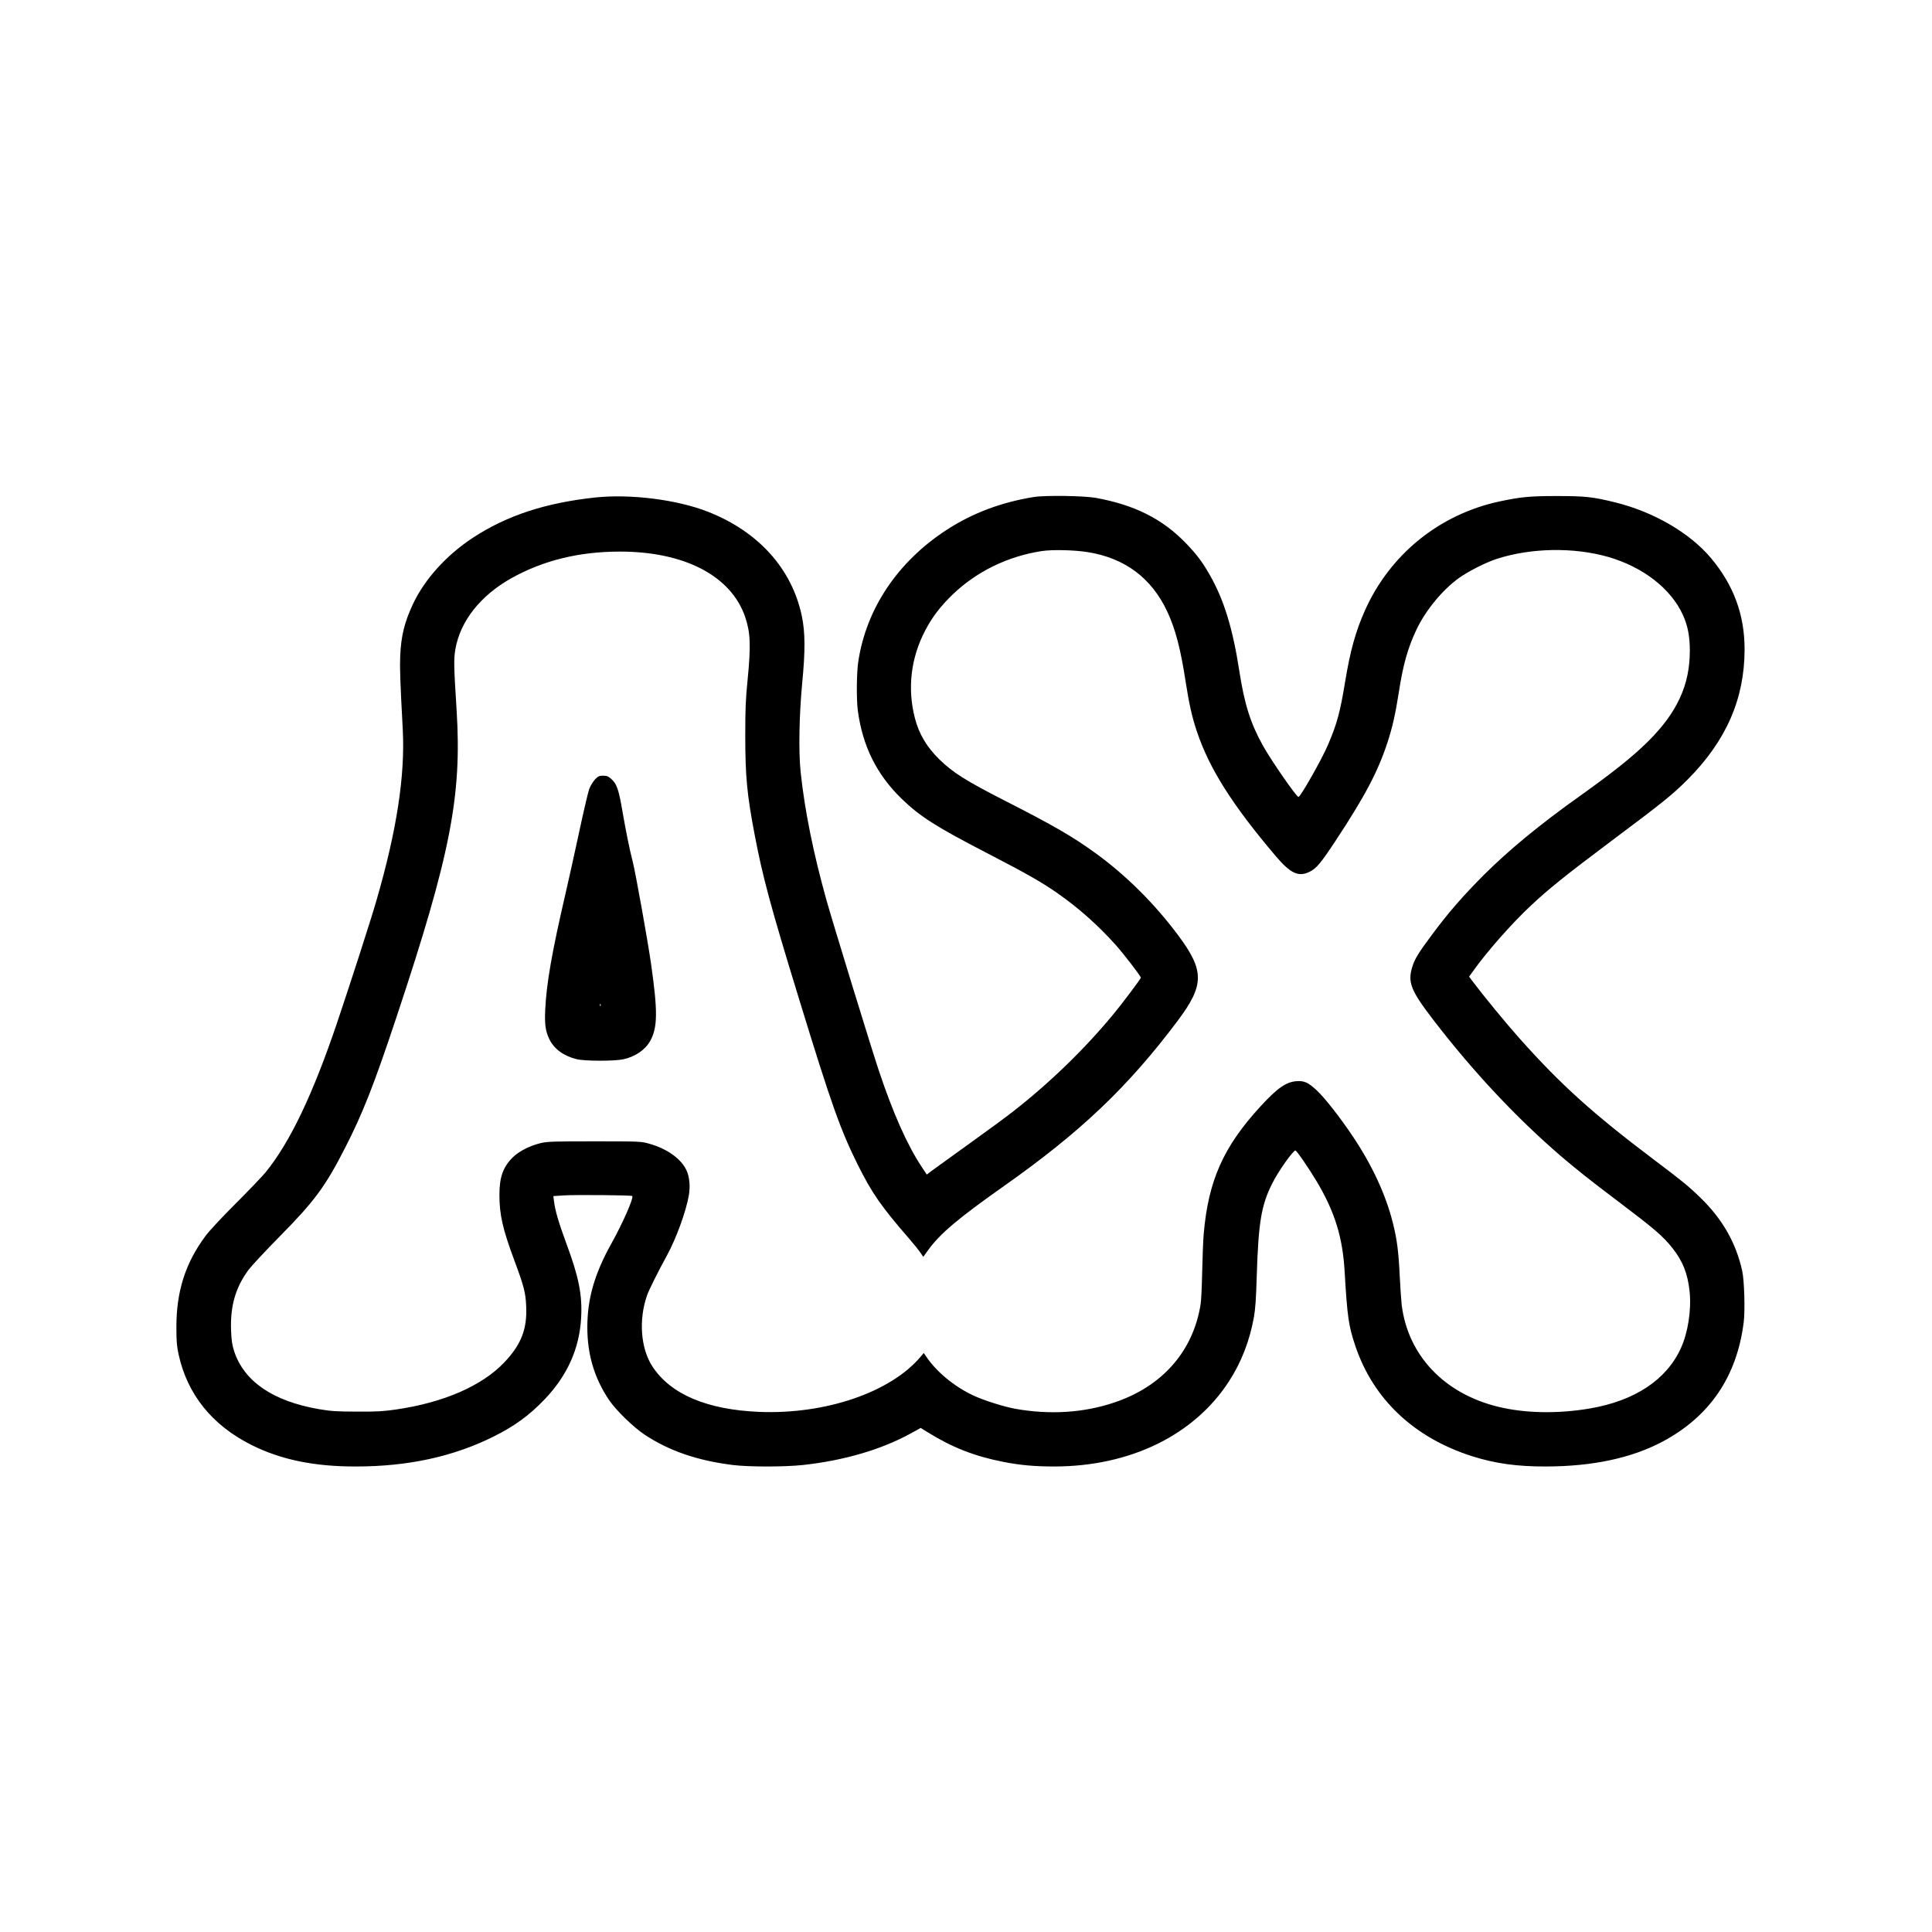
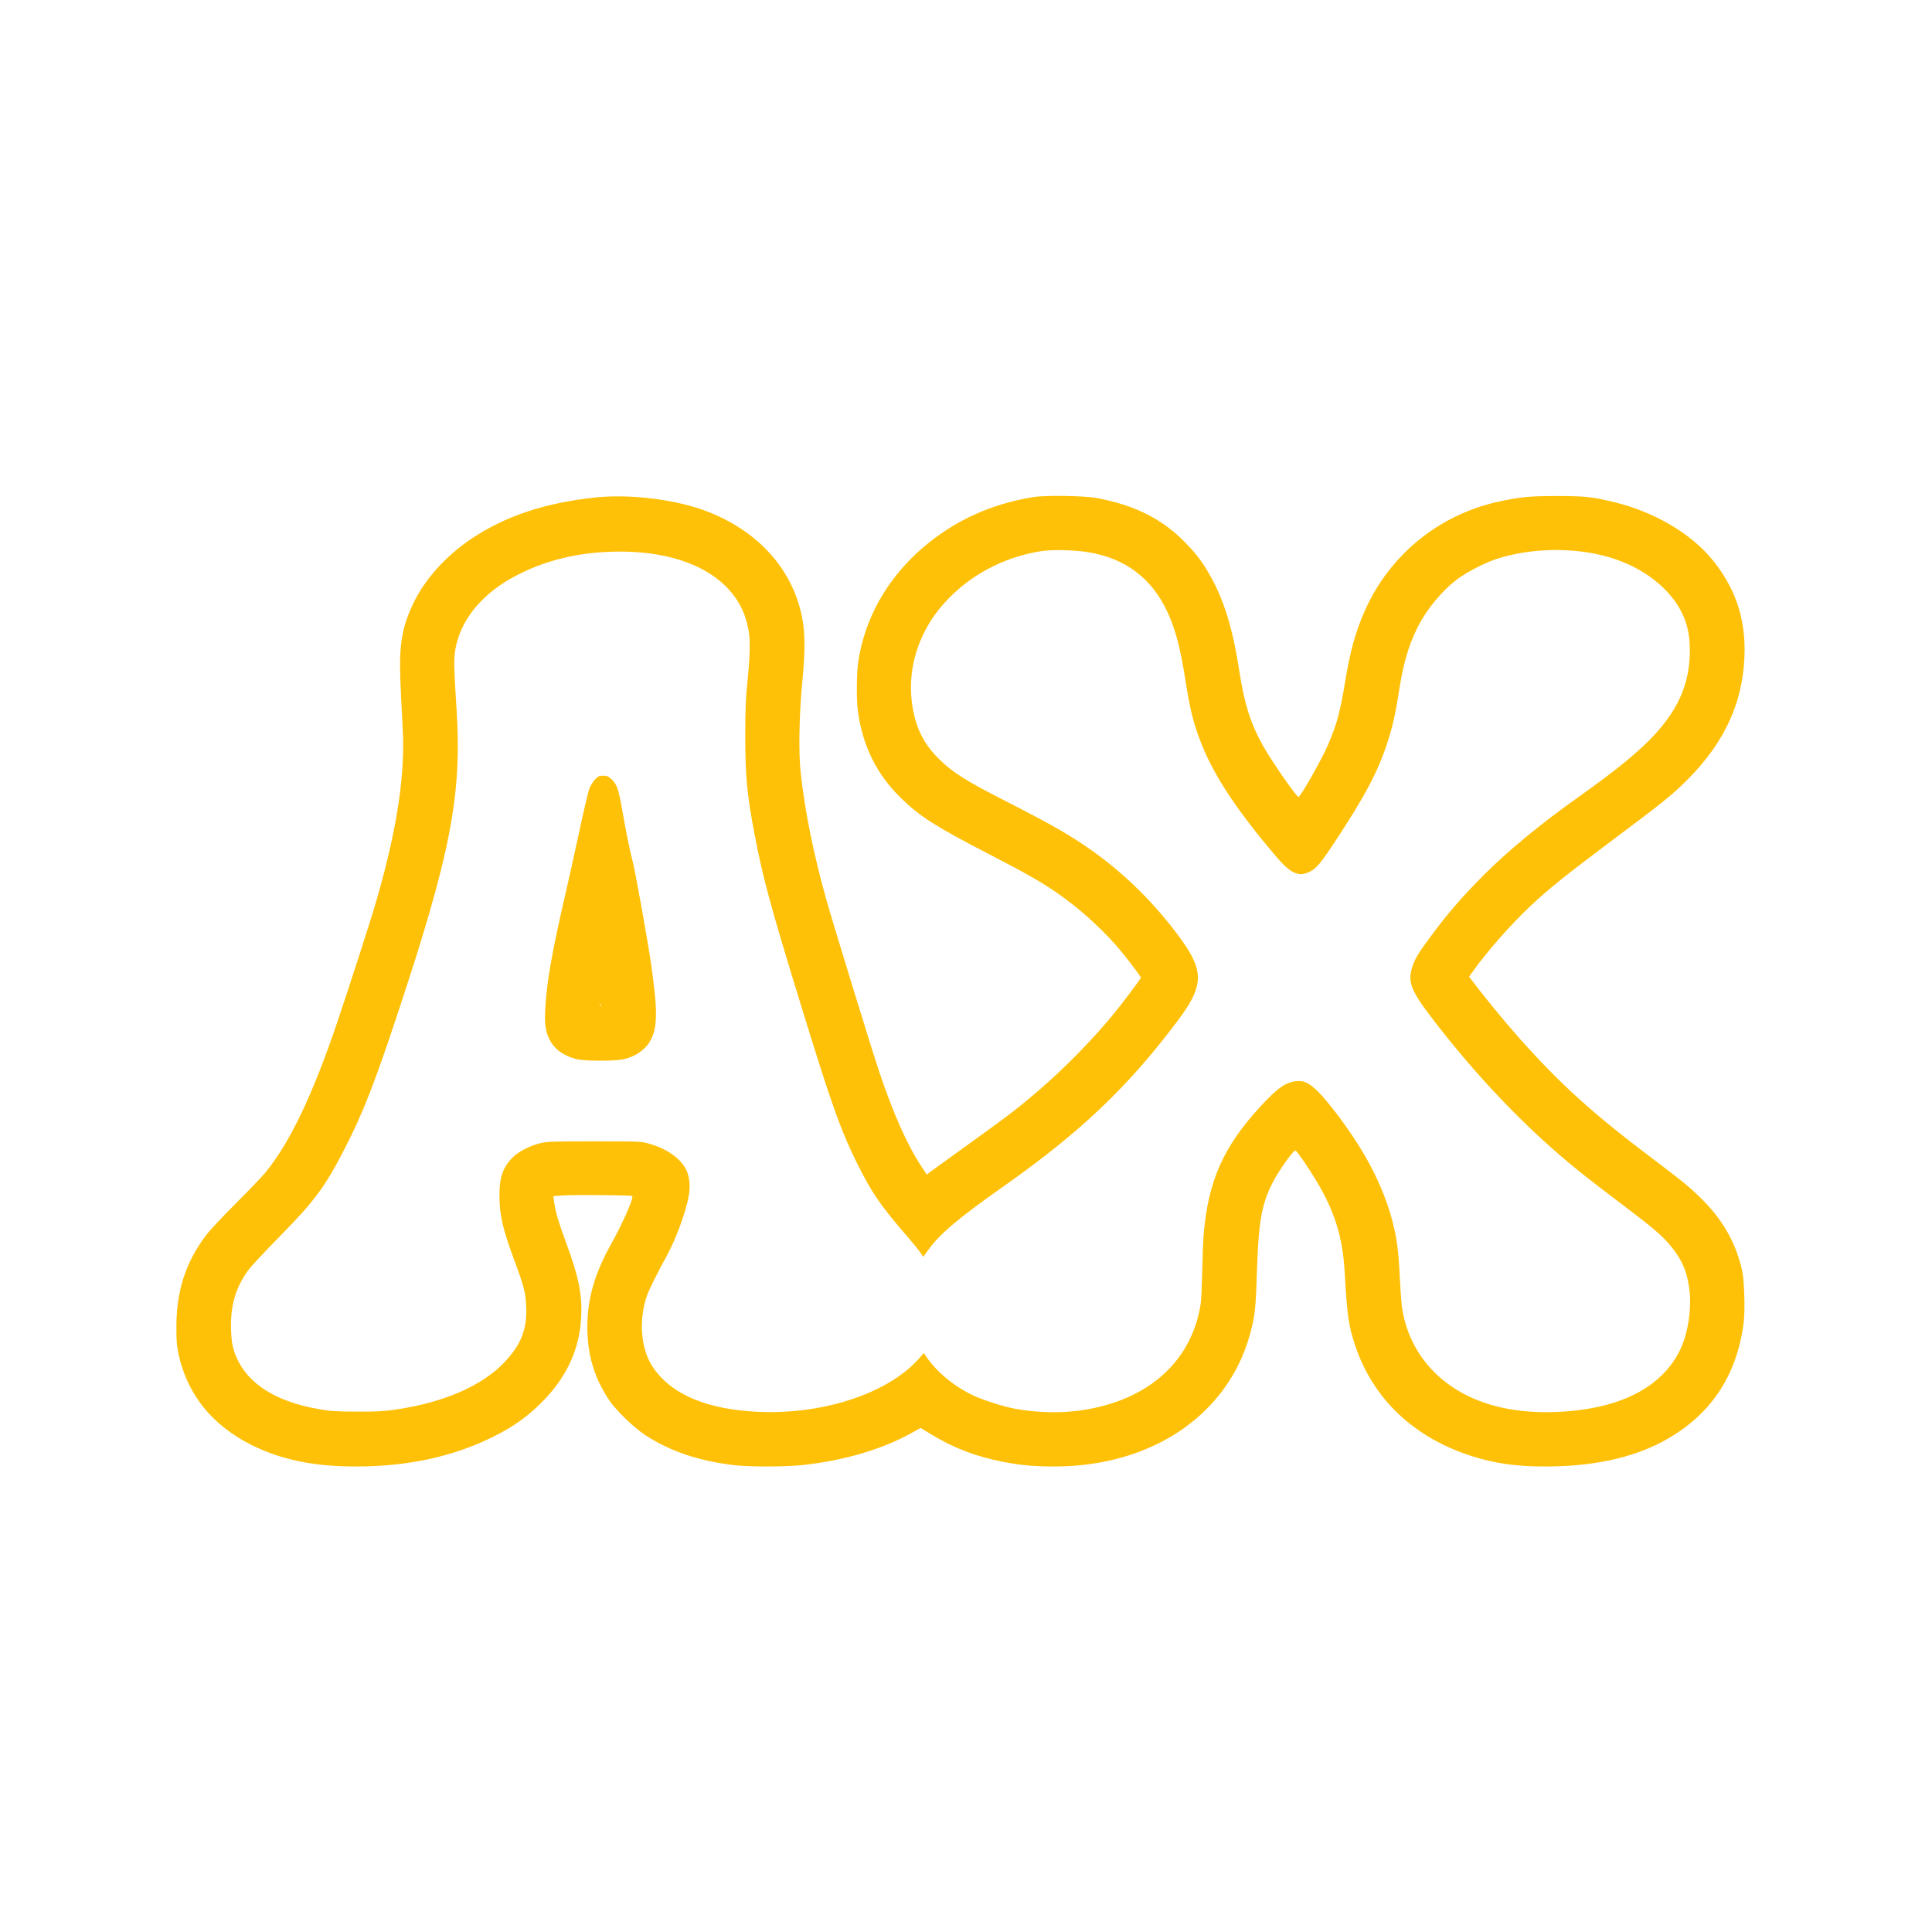
<svg xmlns="http://www.w3.org/2000/svg" version="1.0" width="2000pt" height="2000pt" viewBox="0 0 2000 2000" preserveAspectRatio="xMidYMid meet">
-   <g transform="translate(0,2000) scale(0.1,-0.1)" fill="#000000" stroke="none">
+   <g transform="translate(0,2000) scale(0.1,-0.1)" fill="#FFC107" stroke="none">
    <path d="M10702 14855 c-339 -55 -633 -166 -899 -338 -508 -329 -835 -815 -918 -1365 -18 -114 -20 -392 -5 -507 49 -367 194 -661 451 -911 193 -187 353 -289 886 -565 417 -216 566 -301 731 -416 214 -149 422 -334 600 -533 87 -98 262 -325 262 -341 0 -11 -198 -275 -289 -384 -296 -357 -653 -704 -1031 -999 -68 -54 -278 -208 -465 -342 -187 -134 -360 -260 -385 -278 l-46 -35 -51 77 c-151 227 -298 557 -447 1004 -76 227 -476 1530 -540 1758 -137 490 -226 931 -268 1330 -22 209 -15 588 16 915 33 339 32 529 -4 700 -103 486 -446 869 -965 1075 -319 127 -805 189 -1173 150 -514 -55 -914 -186 -1267 -417 -275 -181 -499 -429 -620 -686 -89 -190 -123 -332 -132 -537 -5 -131 -1 -249 26 -755 26 -482 -61 -1049 -273 -1780 -56 -195 -263 -836 -404 -1255 -253 -749 -490 -1246 -743 -1556 -32 -39 -169 -183 -306 -320 -142 -141 -278 -287 -315 -338 -209 -280 -303 -576 -302 -946 0 -142 4 -194 22 -277 90 -417 347 -737 757 -942 304 -152 648 -223 1080 -222 539 0 1008 102 1425 310 215 107 368 218 525 382 238 248 364 529 381 849 13 235 -25 424 -154 770 -78 212 -115 335 -127 436 l-7 52 104 7 c122 8 704 3 713 -6 17 -18 -97 -279 -217 -494 -174 -312 -248 -571 -248 -865 0 -282 72 -524 223 -750 73 -109 252 -283 372 -363 254 -167 544 -267 914 -313 166 -20 528 -20 720 0 426 46 819 161 1124 330 l98 54 78 -48 c250 -155 483 -246 781 -304 173 -34 325 -47 525 -47 785 1 1445 323 1807 881 127 195 214 418 259 667 14 81 22 188 29 428 17 549 47 728 158 950 62 126 217 345 242 345 13 0 138 -182 221 -321 188 -316 269 -580 289 -938 27 -460 40 -556 111 -766 186 -550 606 -947 1206 -1139 238 -76 467 -108 768 -107 481 1 885 87 1205 257 490 261 771 675 841 1238 15 125 6 433 -16 531 -65 292 -206 538 -436 760 -125 121 -186 170 -484 395 -626 472 -957 771 -1380 1245 -150 168 -373 440 -499 607 l-28 38 45 62 c138 195 400 492 590 669 188 177 363 317 832 669 534 399 643 487 795 640 399 401 589 834 590 1347 0 359 -113 666 -349 947 -220 261 -594 478 -993 576 -231 57 -310 65 -603 65 -281 0 -370 -9 -593 -56 -622 -134 -1133 -548 -1392 -1128 -96 -215 -152 -415 -205 -737 -52 -317 -85 -438 -177 -653 -64 -151 -286 -541 -306 -541 -22 1 -278 371 -367 529 -129 231 -192 429 -245 771 -69 448 -161 747 -311 1006 -73 128 -134 208 -239 317 -242 253 -531 399 -935 473 -123 22 -527 28 -643 9z m555 -570 c387 -61 664 -268 827 -617 84 -180 138 -385 191 -733 34 -218 65 -359 114 -504 129 -387 368 -764 818 -1294 154 -181 236 -218 351 -161 70 35 113 86 267 319 308 467 441 721 540 1025 52 162 80 288 115 510 45 293 94 465 185 656 97 202 270 410 440 532 99 70 275 159 388 196 353 115 798 123 1154 21 361 -104 650 -328 774 -600 51 -112 72 -223 72 -370 1 -356 -133 -644 -434 -942 -161 -159 -362 -319 -704 -563 -415 -295 -736 -560 -996 -819 -216 -217 -366 -389 -536 -618 -140 -188 -178 -250 -203 -332 -50 -159 -15 -246 217 -548 409 -533 862 -1016 1318 -1408 160 -137 302 -250 600 -475 368 -278 460 -356 557 -479 108 -135 160 -267 179 -453 19 -191 -17 -421 -90 -583 -149 -328 -476 -545 -940 -625 -333 -57 -672 -51 -951 17 -560 136 -935 532 -1000 1056 -5 45 -14 179 -20 297 -12 252 -28 379 -71 550 -71 285 -211 591 -408 886 -135 203 -301 415 -386 492 -83 76 -125 95 -199 90 -111 -7 -201 -69 -379 -263 -382 -416 -538 -766 -586 -1315 -6 -69 -13 -246 -16 -395 -3 -148 -10 -299 -16 -335 -77 -489 -398 -854 -898 -1020 -313 -105 -660 -127 -1014 -65 -120 21 -336 89 -443 140 -201 94 -388 251 -495 415 l-16 24 -33 -39 c-311 -368 -981 -597 -1665 -571 -546 22 -924 182 -1113 473 -120 187 -142 480 -54 733 20 57 113 244 207 415 95 175 197 453 226 622 16 93 7 188 -24 257 -56 121 -202 226 -392 278 -78 22 -94 23 -560 23 -427 0 -488 -2 -556 -18 -112 -26 -230 -86 -292 -149 -101 -102 -137 -205 -137 -388 0 -205 34 -354 155 -679 99 -267 116 -331 122 -473 11 -238 -52 -398 -229 -584 -232 -242 -628 -414 -1118 -485 -131 -19 -194 -23 -405 -22 -220 1 -267 4 -396 26 -476 83 -774 288 -876 602 -20 64 -27 107 -31 213 -9 253 45 441 180 626 29 39 174 195 323 346 362 367 472 516 676 915 183 356 304 664 538 1370 554 1666 673 2276 618 3160 -29 457 -31 531 -13 634 50 290 258 554 577 734 330 185 702 277 1127 277 669 0 1151 -252 1296 -677 55 -163 60 -295 25 -653 -20 -196 -24 -292 -24 -580 0 -414 18 -607 96 -1015 84 -442 162 -734 468 -1730 330 -1076 422 -1333 602 -1695 146 -292 241 -429 524 -755 48 -55 102 -122 120 -148 l33 -48 45 63 c124 174 307 329 787 668 795 560 1285 1026 1799 1710 280 373 281 520 8 887 -243 326 -536 618 -849 846 -240 175 -437 289 -953 552 -397 203 -529 286 -672 425 -129 126 -210 263 -252 426 -79 305 -43 620 105 904 73 141 159 253 286 376 248 238 570 395 920 449 110 17 334 12 475 -10z" />
    <path d="M6159 11931 c-20 -22 -47 -66 -59 -98 -12 -32 -59 -233 -105 -448 -46 -214 -107 -489 -135 -610 -148 -637 -203 -954 -216 -1230 -7 -147 3 -218 41 -299 49 -103 145 -175 282 -210 80 -21 389 -22 484 -2 126 27 230 99 282 194 75 138 76 307 7 792 -33 233 -161 947 -190 1060 -35 136 -70 312 -106 519 -39 227 -58 285 -115 336 -33 29 -46 35 -86 35 -41 0 -50 -5 -84 -39z m58 -2343 c-3 -8 -6 -5 -6 6 -1 11 2 17 5 13 3 -3 4 -12 1 -19z" />
  </g>
</svg>
